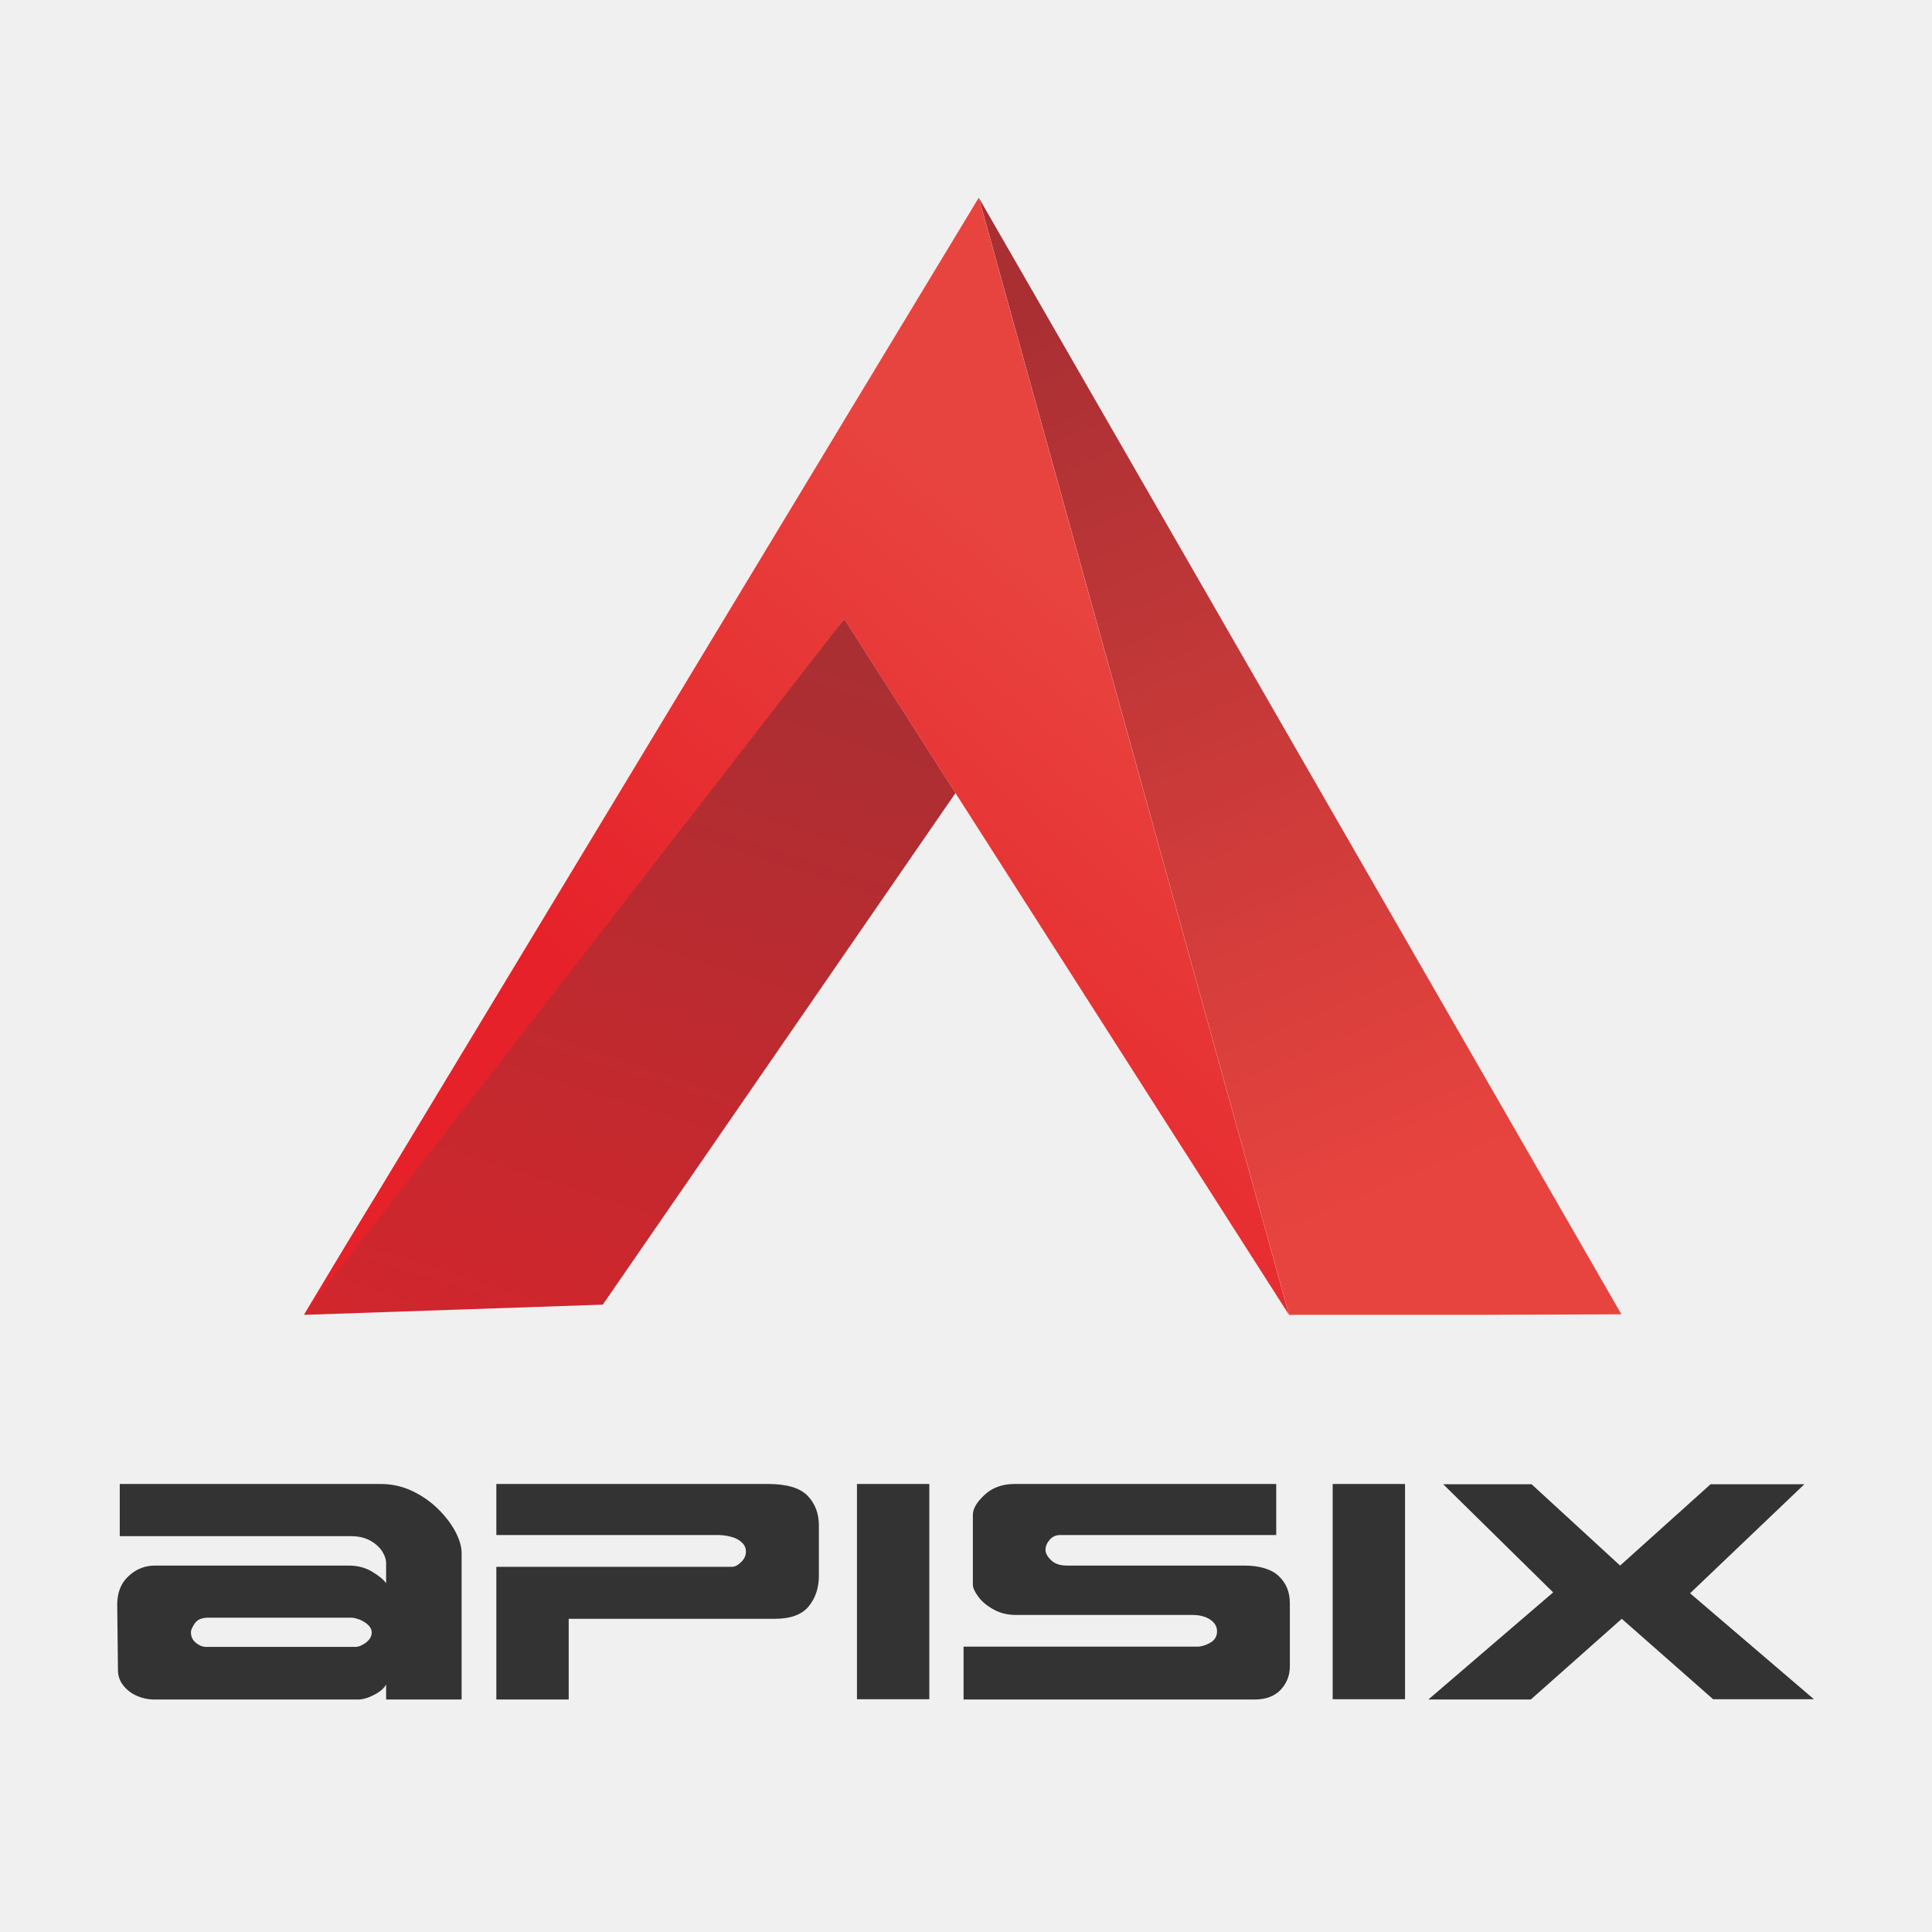
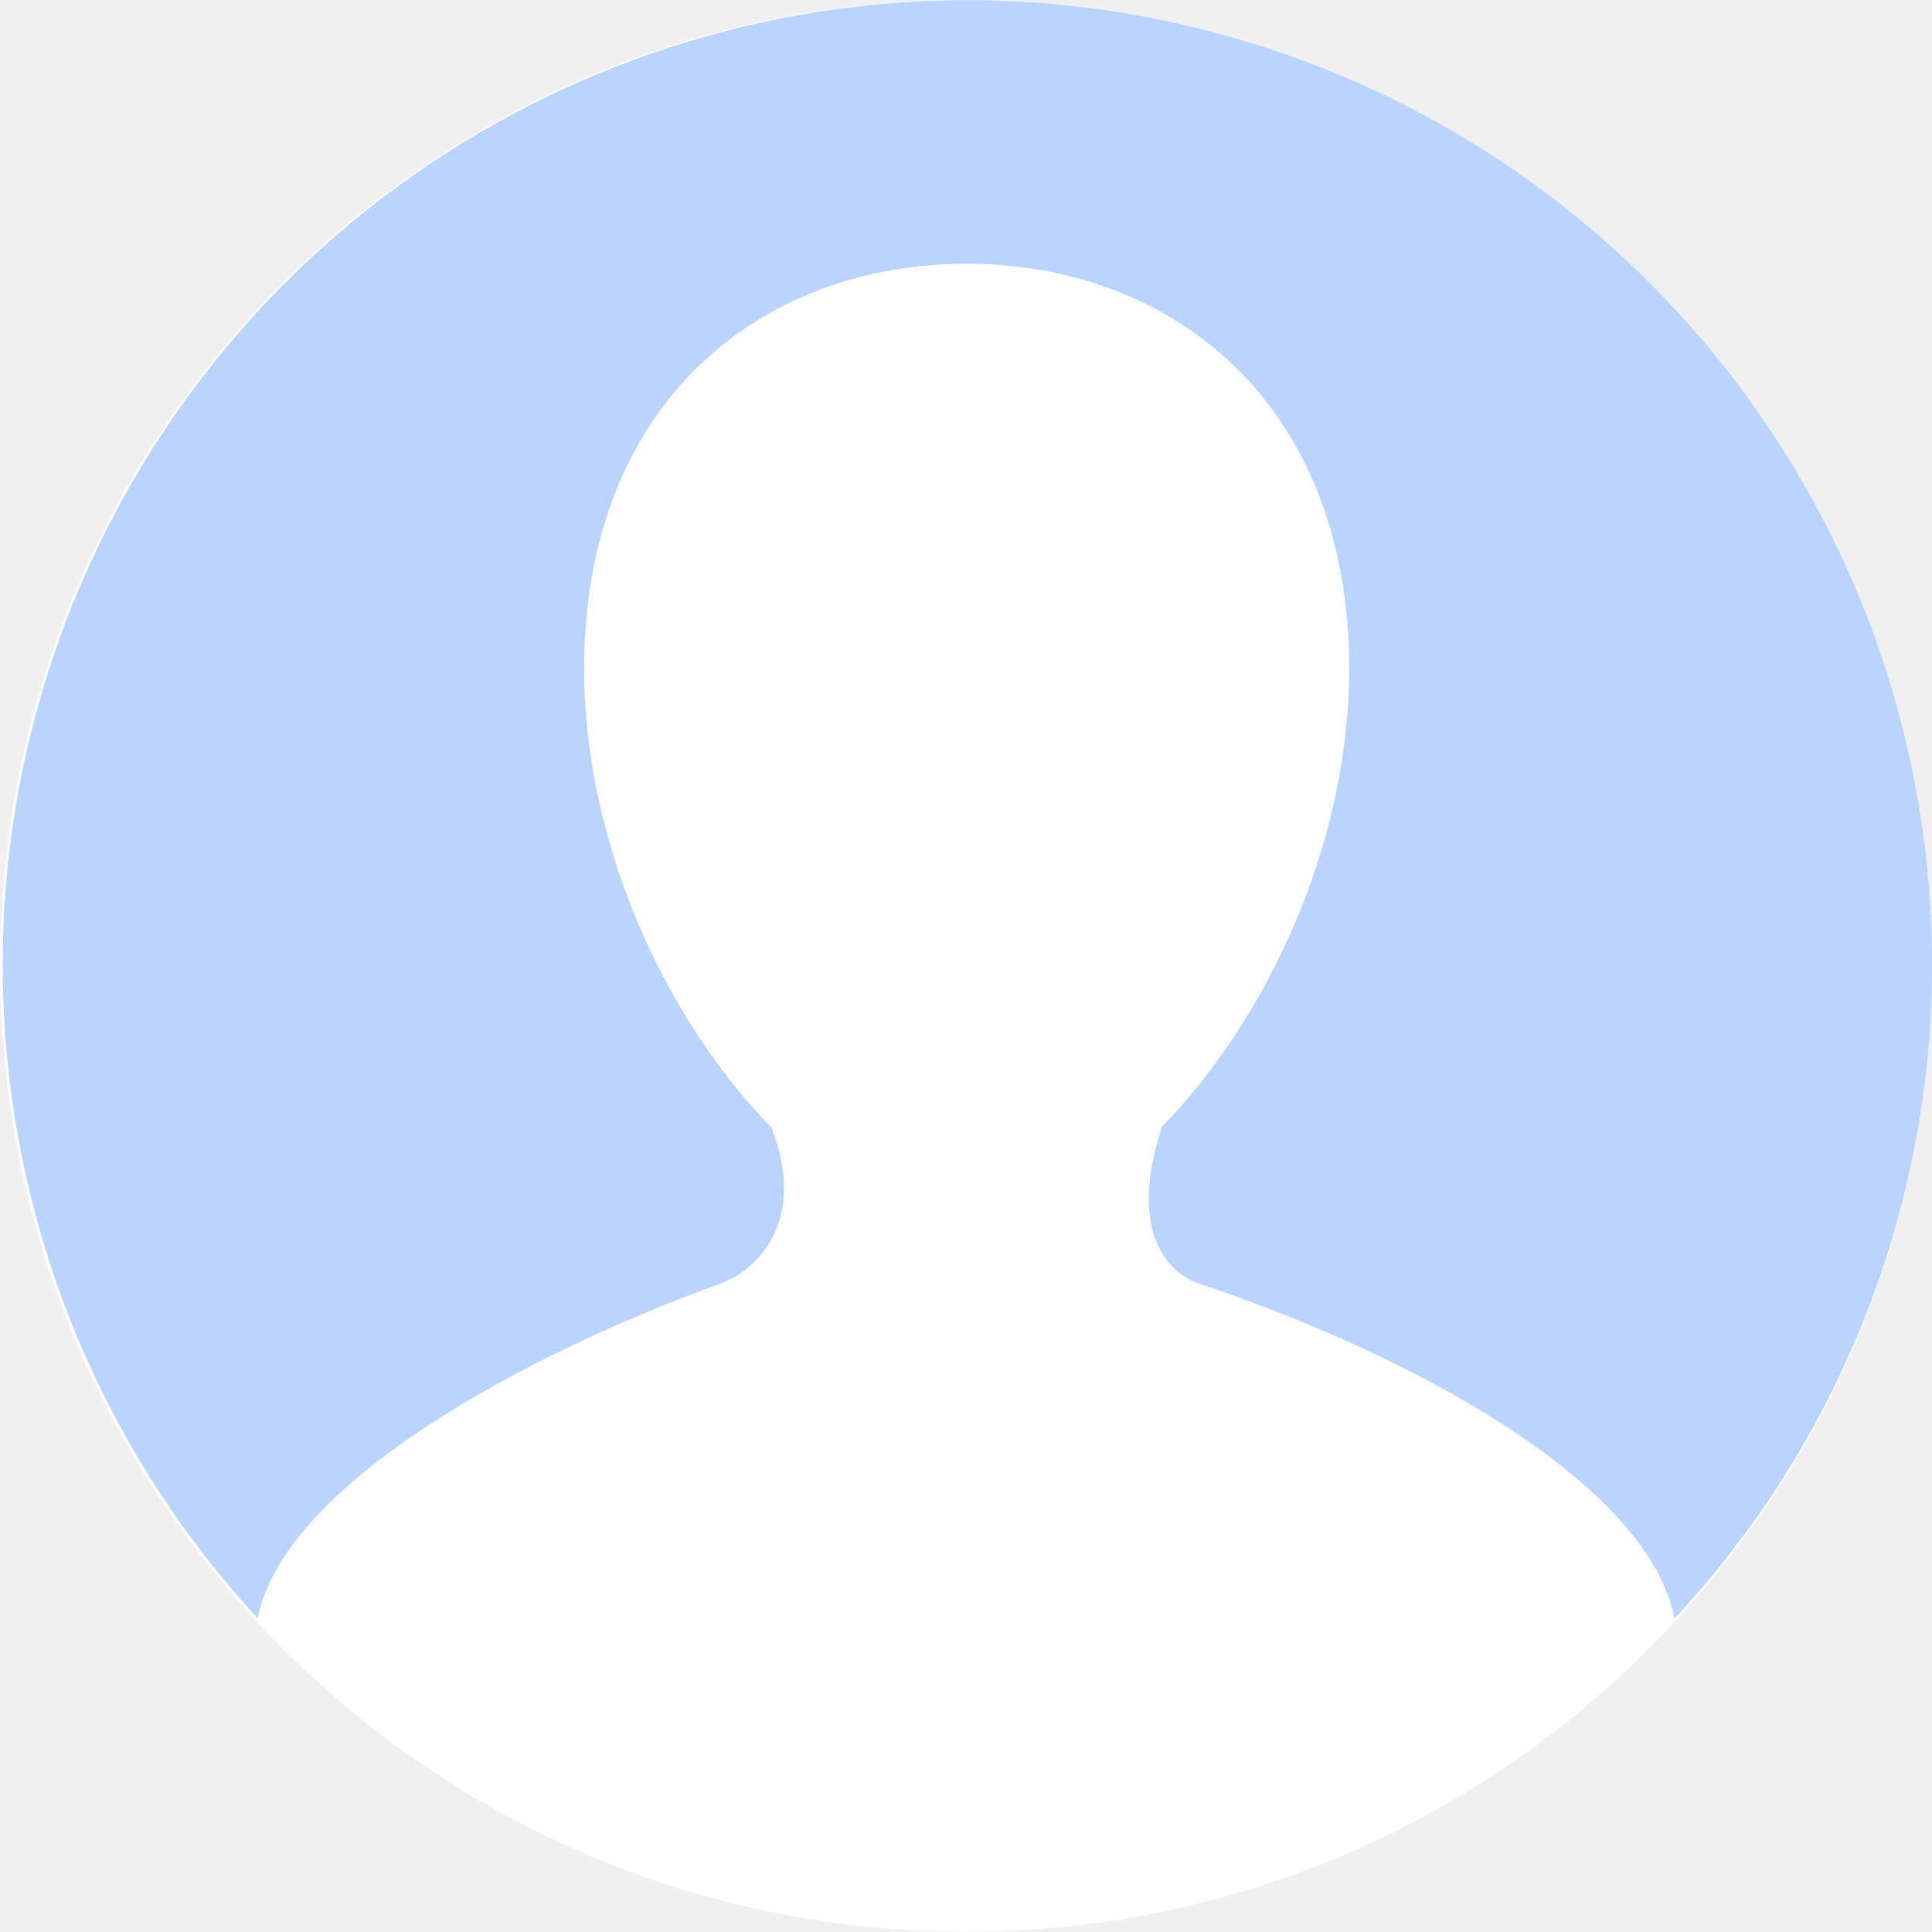
- <svg xmlns="http://www.w3.org/2000/svg" viewBox="0 0 500 500">
+ <svg xmlns="http://www.w3.org/2000/svg" t="1648797255893" class="icon" viewBox="0 0 1024 1024" version="1.1" p-id="3191" width="200" height="200">
  <defs>
-     <linearGradient id="id0" gradientUnits="userSpaceOnUse" x1="25119.8" y1="11052.5" x2="21725.7" y2="21551.7" gradientTransform="matrix(0.028095, 0, 0, 0.028095, -492.8671, -144.7698)">
-       <stop offset="0" style="stop-color:#A92F33" />
-       <stop offset="1" style="stop-color:#E62129" />
-     </linearGradient>
-     <linearGradient id="id1" gradientUnits="userSpaceOnUse" x1="27026.6" y1="8021.8" x2="30514.6" y2="16218.5" gradientTransform="matrix(0.028095, 0, 0, 0.028095, -492.8671, -144.7698)">
-       <stop offset="0" style="stop-color:#A92F33" />
-       <stop offset="1" style="stop-color:#E8443F" />
-     </linearGradient>
-     <linearGradient id="id2" gradientUnits="userSpaceOnUse" x1="23046.1" y1="14340.2" x2="26713.9" y2="9900.07" gradientTransform="matrix(0.028095, 0, 0, 0.028095, -492.8671, -144.7698)">
-       <stop offset="0" style="stop-color:#E62129" />
-       <stop offset="1" style="stop-color:#E8443F" />
-     </linearGradient>
+     <style type="text/css">@font-face { font-family: feedback-iconfont; src: url("//at.alicdn.com/t/font_1031158_u69w8yhxdu.woff2?t=1630033759944") format("woff2"), url("//at.alicdn.com/t/font_1031158_u69w8yhxdu.woff?t=1630033759944") format("woff"), url("//at.alicdn.com/t/font_1031158_u69w8yhxdu.ttf?t=1630033759944") format("truetype"); }
+ </style>
  </defs>
-   <path class="fil1" d="M 156.005 337.641 L 247.284 205.232 L 218.515 160.195 L 134.429 259.986 C 134.429 259.986 134.429 259.986 134.429 259.986 C 134.429 259.986 134.429 259.986 134.429 259.986 C 106.503 293.139 102.007 301.399 78.689 340.281 L 156.033 337.641 Z" style="fill: url(#id0);" />
-   <path class="fil2" d="M 382.616 340.281 L 419.616 340.141 L 253.325 51.188 L 253.325 51.188 L 333.619 340.281 L 382.644 340.281 Z M 253.297 51.188 L 211.239 120.694 L 219.695 106.732 L 253.297 51.216 Z" style="fill: url(#id1);" />
-   <polygon class="fil3" points="218.487 160.195 333.59 340.281 253.297 51.188 253.297 51.188 253.297 51.188 219.724 106.703 78.661 340.281" style="fill: url(#id2);" />
-   <path d="M 116.292 266.849 L 116.292 278.269 L 111.252 278.269 L 111.252 277.099 C 111.119 277.392 110.855 277.659 110.462 277.899 C 110.062 278.146 109.702 278.269 109.382 278.269 L 95.732 278.269 C 95.365 278.269 94.995 278.176 94.622 277.989 C 94.249 277.796 93.945 277.526 93.712 277.179 C 93.479 276.839 93.359 276.452 93.352 276.019 C 93.345 275.192 93.335 274.146 93.322 272.879 C 93.309 271.612 93.302 270.946 93.302 270.879 C 93.302 269.932 93.555 269.189 94.062 268.649 C 94.562 268.102 95.149 267.829 95.822 267.829 L 108.732 267.829 C 109.332 267.829 109.852 267.982 110.292 268.289 C 110.739 268.596 111.059 268.899 111.252 269.199 L 111.252 267.669 C 111.252 267.349 111.159 267.022 110.972 266.689 C 110.779 266.356 110.505 266.079 110.152 265.859 C 109.805 265.646 109.395 265.539 108.922 265.539 L 93.472 265.539 L 93.472 261.469 L 110.892 261.469 C 111.625 261.469 112.322 261.649 112.982 262.009 C 113.635 262.369 114.212 262.836 114.712 263.409 C 115.212 263.982 115.602 264.579 115.882 265.199 C 116.155 265.812 116.292 266.362 116.292 266.849 Z M 110.292 273.049 C 110.292 272.836 110.215 272.642 110.062 272.469 C 109.902 272.289 109.709 272.146 109.482 272.039 C 109.249 271.939 109.062 271.889 108.922 271.889 L 99.392 271.889 C 98.959 271.889 98.655 272.036 98.482 272.329 C 98.309 272.629 98.222 272.859 98.222 273.019 C 98.222 273.366 98.335 273.646 98.562 273.859 C 98.782 274.066 99.005 274.169 99.232 274.169 L 109.192 274.169 C 109.412 274.169 109.652 274.056 109.912 273.829 C 110.165 273.596 110.292 273.336 110.292 273.049 ZM 140.14 264.689 L 140.14 268.629 C 140.14 269.569 139.913 270.362 139.46 271.009 C 139.006 271.656 138.25 271.979 137.19 271.979 L 123.44 271.979 L 123.44 278.269 L 118.61 278.269 L 118.61 267.929 L 134.32 267.929 C 134.526 267.929 134.736 267.806 134.95 267.559 C 135.163 267.319 135.27 267.049 135.27 266.749 C 135.27 266.462 135.18 266.222 135 266.029 C 134.826 265.829 134.59 265.682 134.29 265.589 C 133.996 265.496 133.7 265.449 133.4 265.449 L 118.61 265.449 L 118.61 261.469 L 136.73 261.469 C 137.99 261.469 138.873 261.772 139.38 262.379 C 139.886 262.992 140.14 263.762 140.14 264.689 ZM 147.512 261.469 L 147.512 278.249 L 142.682 278.249 L 142.682 261.469 L 147.512 261.469 ZM 171.579 270.759 L 171.579 275.679 C 171.579 276.386 171.376 276.996 170.969 277.509 C 170.556 278.016 169.979 278.269 169.239 278.269 L 149.799 278.269 L 149.799 274.149 L 165.389 274.149 C 165.669 274.149 165.959 274.049 166.259 273.849 C 166.566 273.649 166.719 273.346 166.719 272.939 C 166.719 272.719 166.656 272.512 166.529 272.319 C 166.396 272.126 166.203 271.969 165.949 271.849 C 165.689 271.736 165.406 271.679 165.099 271.679 L 153.299 271.679 C 152.739 271.679 152.239 271.536 151.799 271.249 C 151.353 270.962 151.013 270.629 150.779 270.249 C 150.539 269.869 150.419 269.559 150.419 269.319 L 150.419 263.869 C 150.419 263.402 150.679 262.886 151.199 262.319 C 151.719 261.752 152.389 261.469 153.209 261.469 L 170.669 261.469 L 170.669 265.449 L 156.249 265.449 C 155.956 265.449 155.719 265.576 155.539 265.829 C 155.359 266.076 155.269 266.336 155.269 266.609 C 155.269 266.862 155.393 267.129 155.639 267.409 C 155.886 267.689 156.236 267.829 156.689 267.829 L 168.509 267.829 C 169.556 267.829 170.329 268.099 170.829 268.639 C 171.329 269.179 171.579 269.886 171.579 270.759 ZM 179.268 261.469 L 179.268 278.249 L 174.438 278.249 L 174.438 261.469 L 179.268 261.469 ZM 198.296 269.989 L 206.566 278.249 L 199.836 278.249 L 193.736 271.979 L 187.666 278.269 L 180.826 278.269 L 189.156 269.919 L 181.816 261.489 L 187.716 261.489 L 193.626 267.829 L 199.666 261.489 L 205.926 261.489 L 198.296 269.989 Z" transform="matrix(3.876958, 0, 0, 3.320314, -331.3924, -484.1091)" style="fill: rgb(51, 51, 51); white-space: pre;" />
+   <path d="M0 512.077A511.923 511.923 0 1 0 511.923 0 511.974 511.974 0 0 0 0 512.077z" fill="#FFFFFF" p-id="3192" />
+   <path d="M887.49 857.89c-13.697-71.82-139.895-140.459-253.165-177.96-5.54-1.846-40.014-17.339-18.417-82.798 56.43-57.815 99.214-150.924 99.214-242.597 0-140.82-93.827-214.742-202.891-214.742s-202.635 73.82-202.635 214.742c0 91.98 42.784 185.45 99.317 243.162 22.059 57.712-17.34 79.207-25.65 82.08-107.73 38.834-232.903 107.73-246.702 177.96a511.307 511.307 0 1 1 887.49-346.635 507.87 507.87 0 0 1-136.56 346.788" fill="#B8D4FF" p-id="3193" />
</svg>
